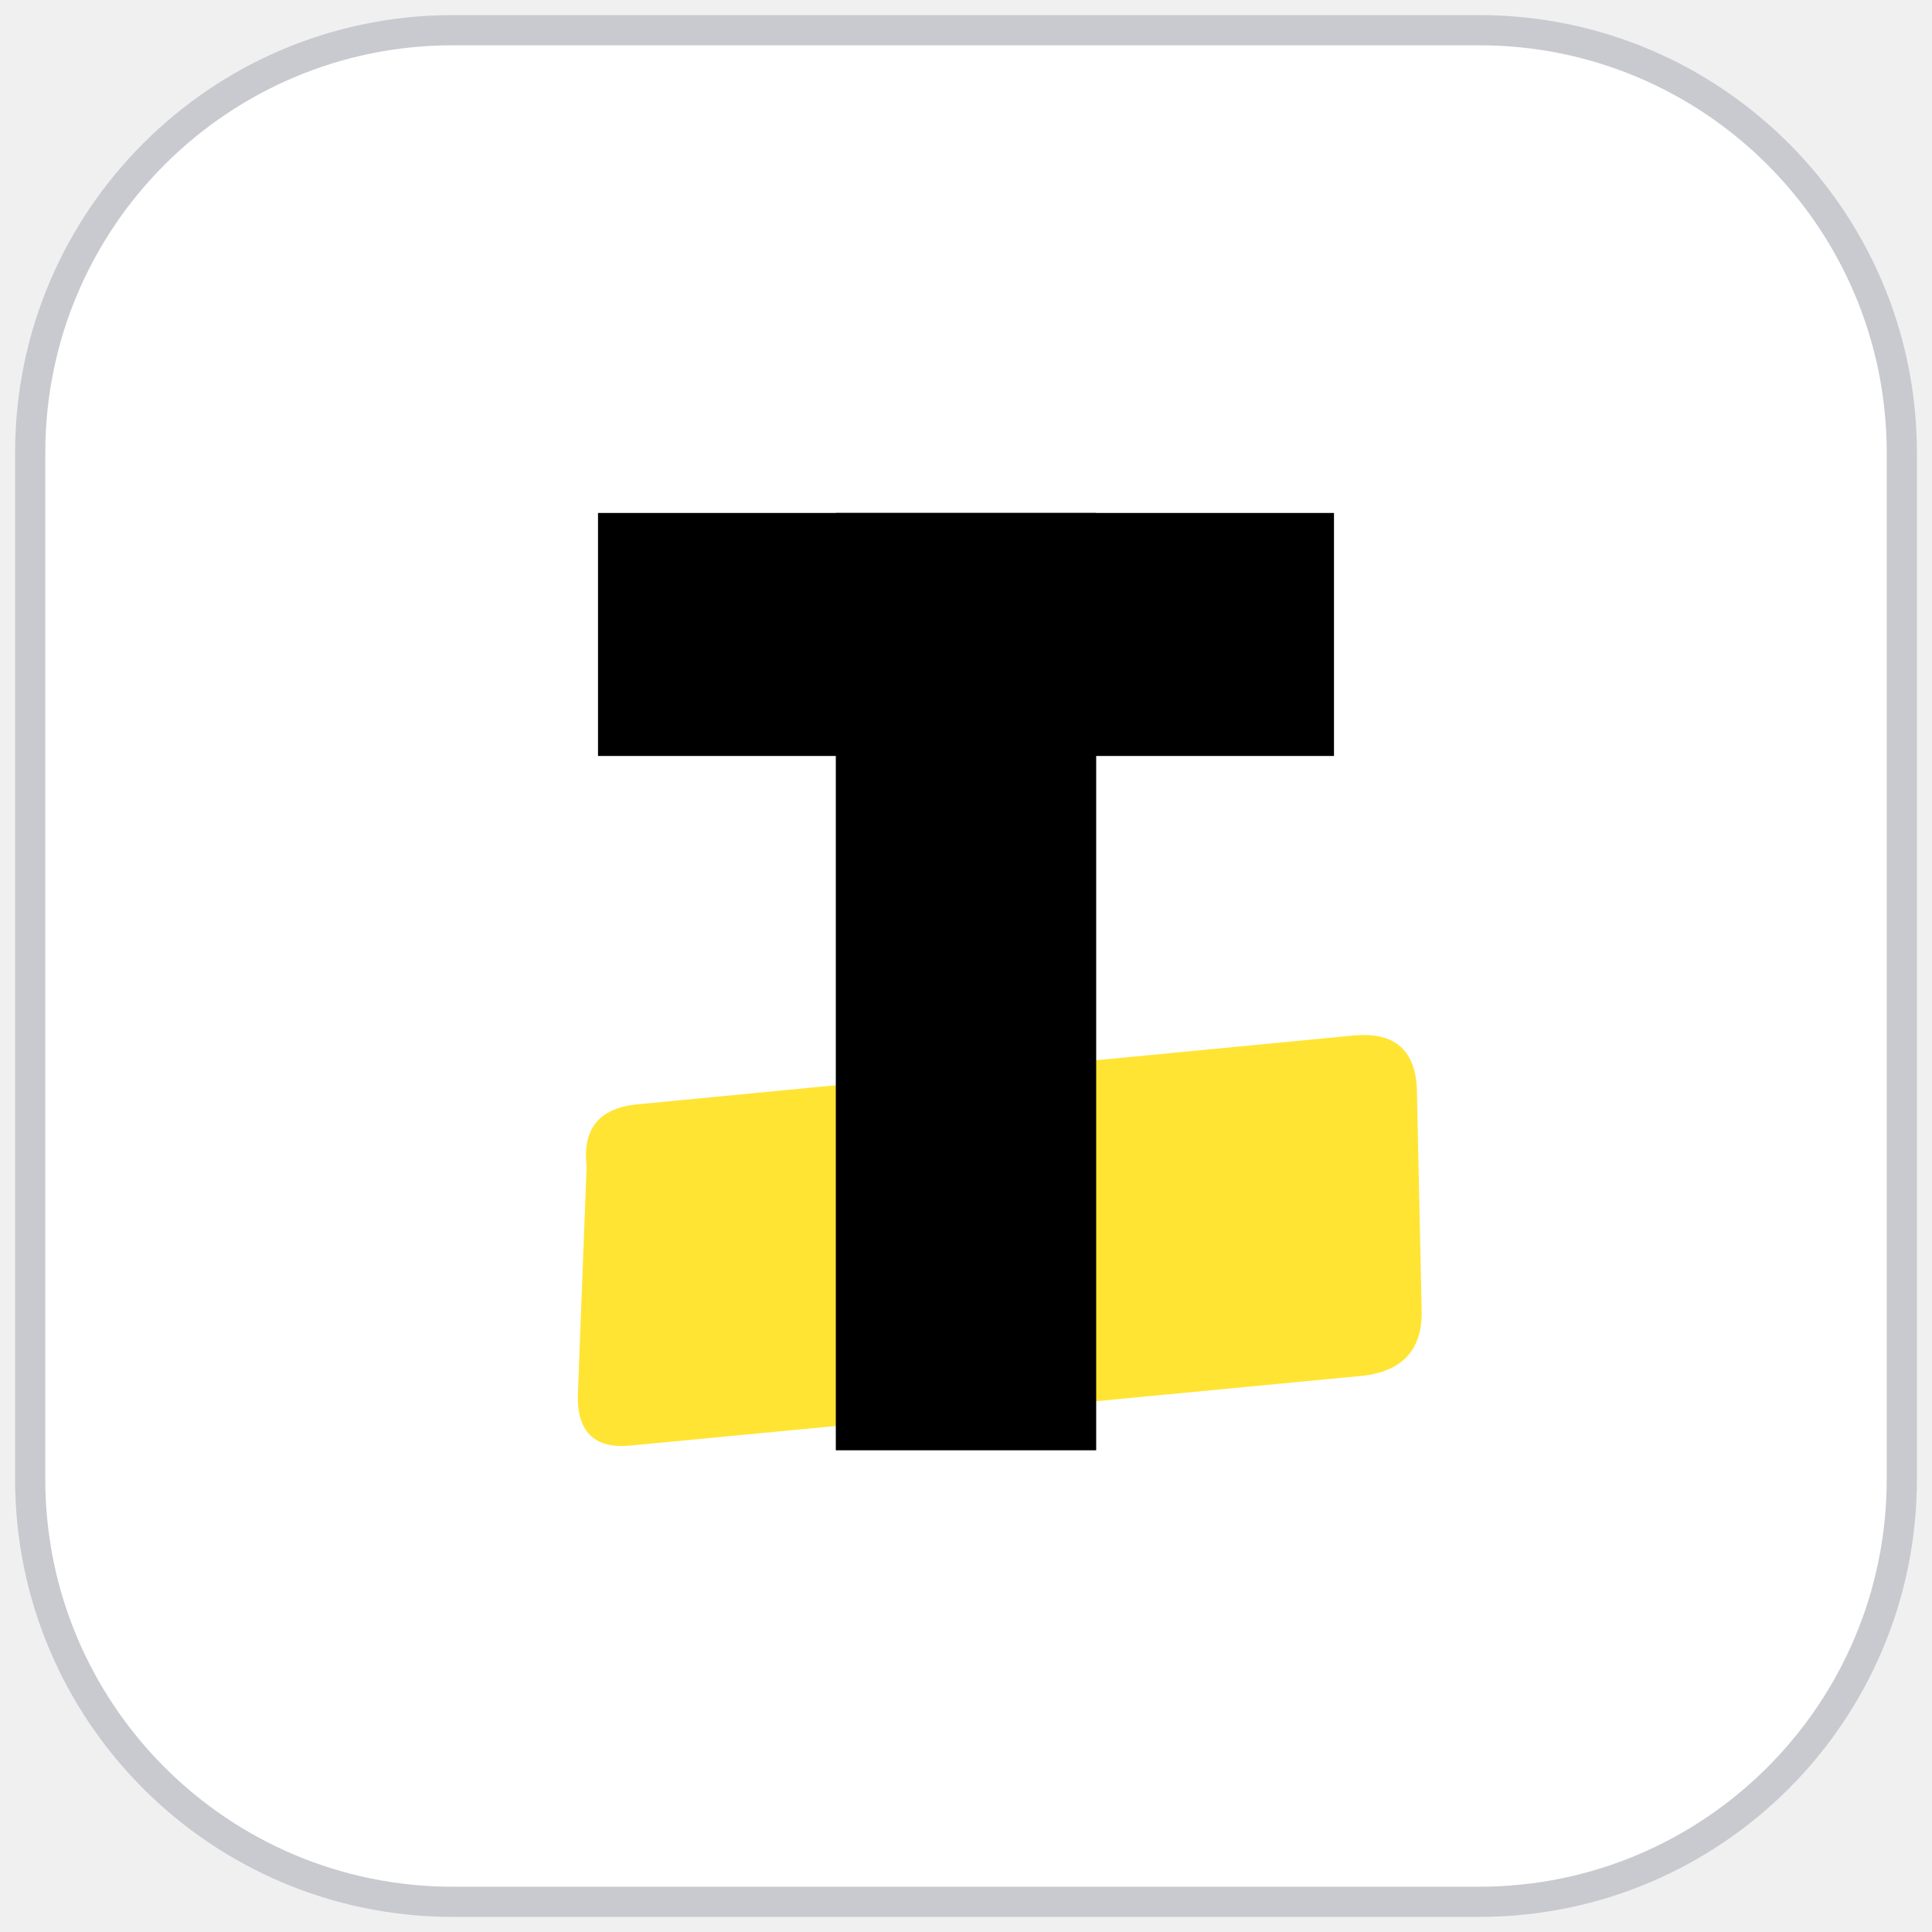
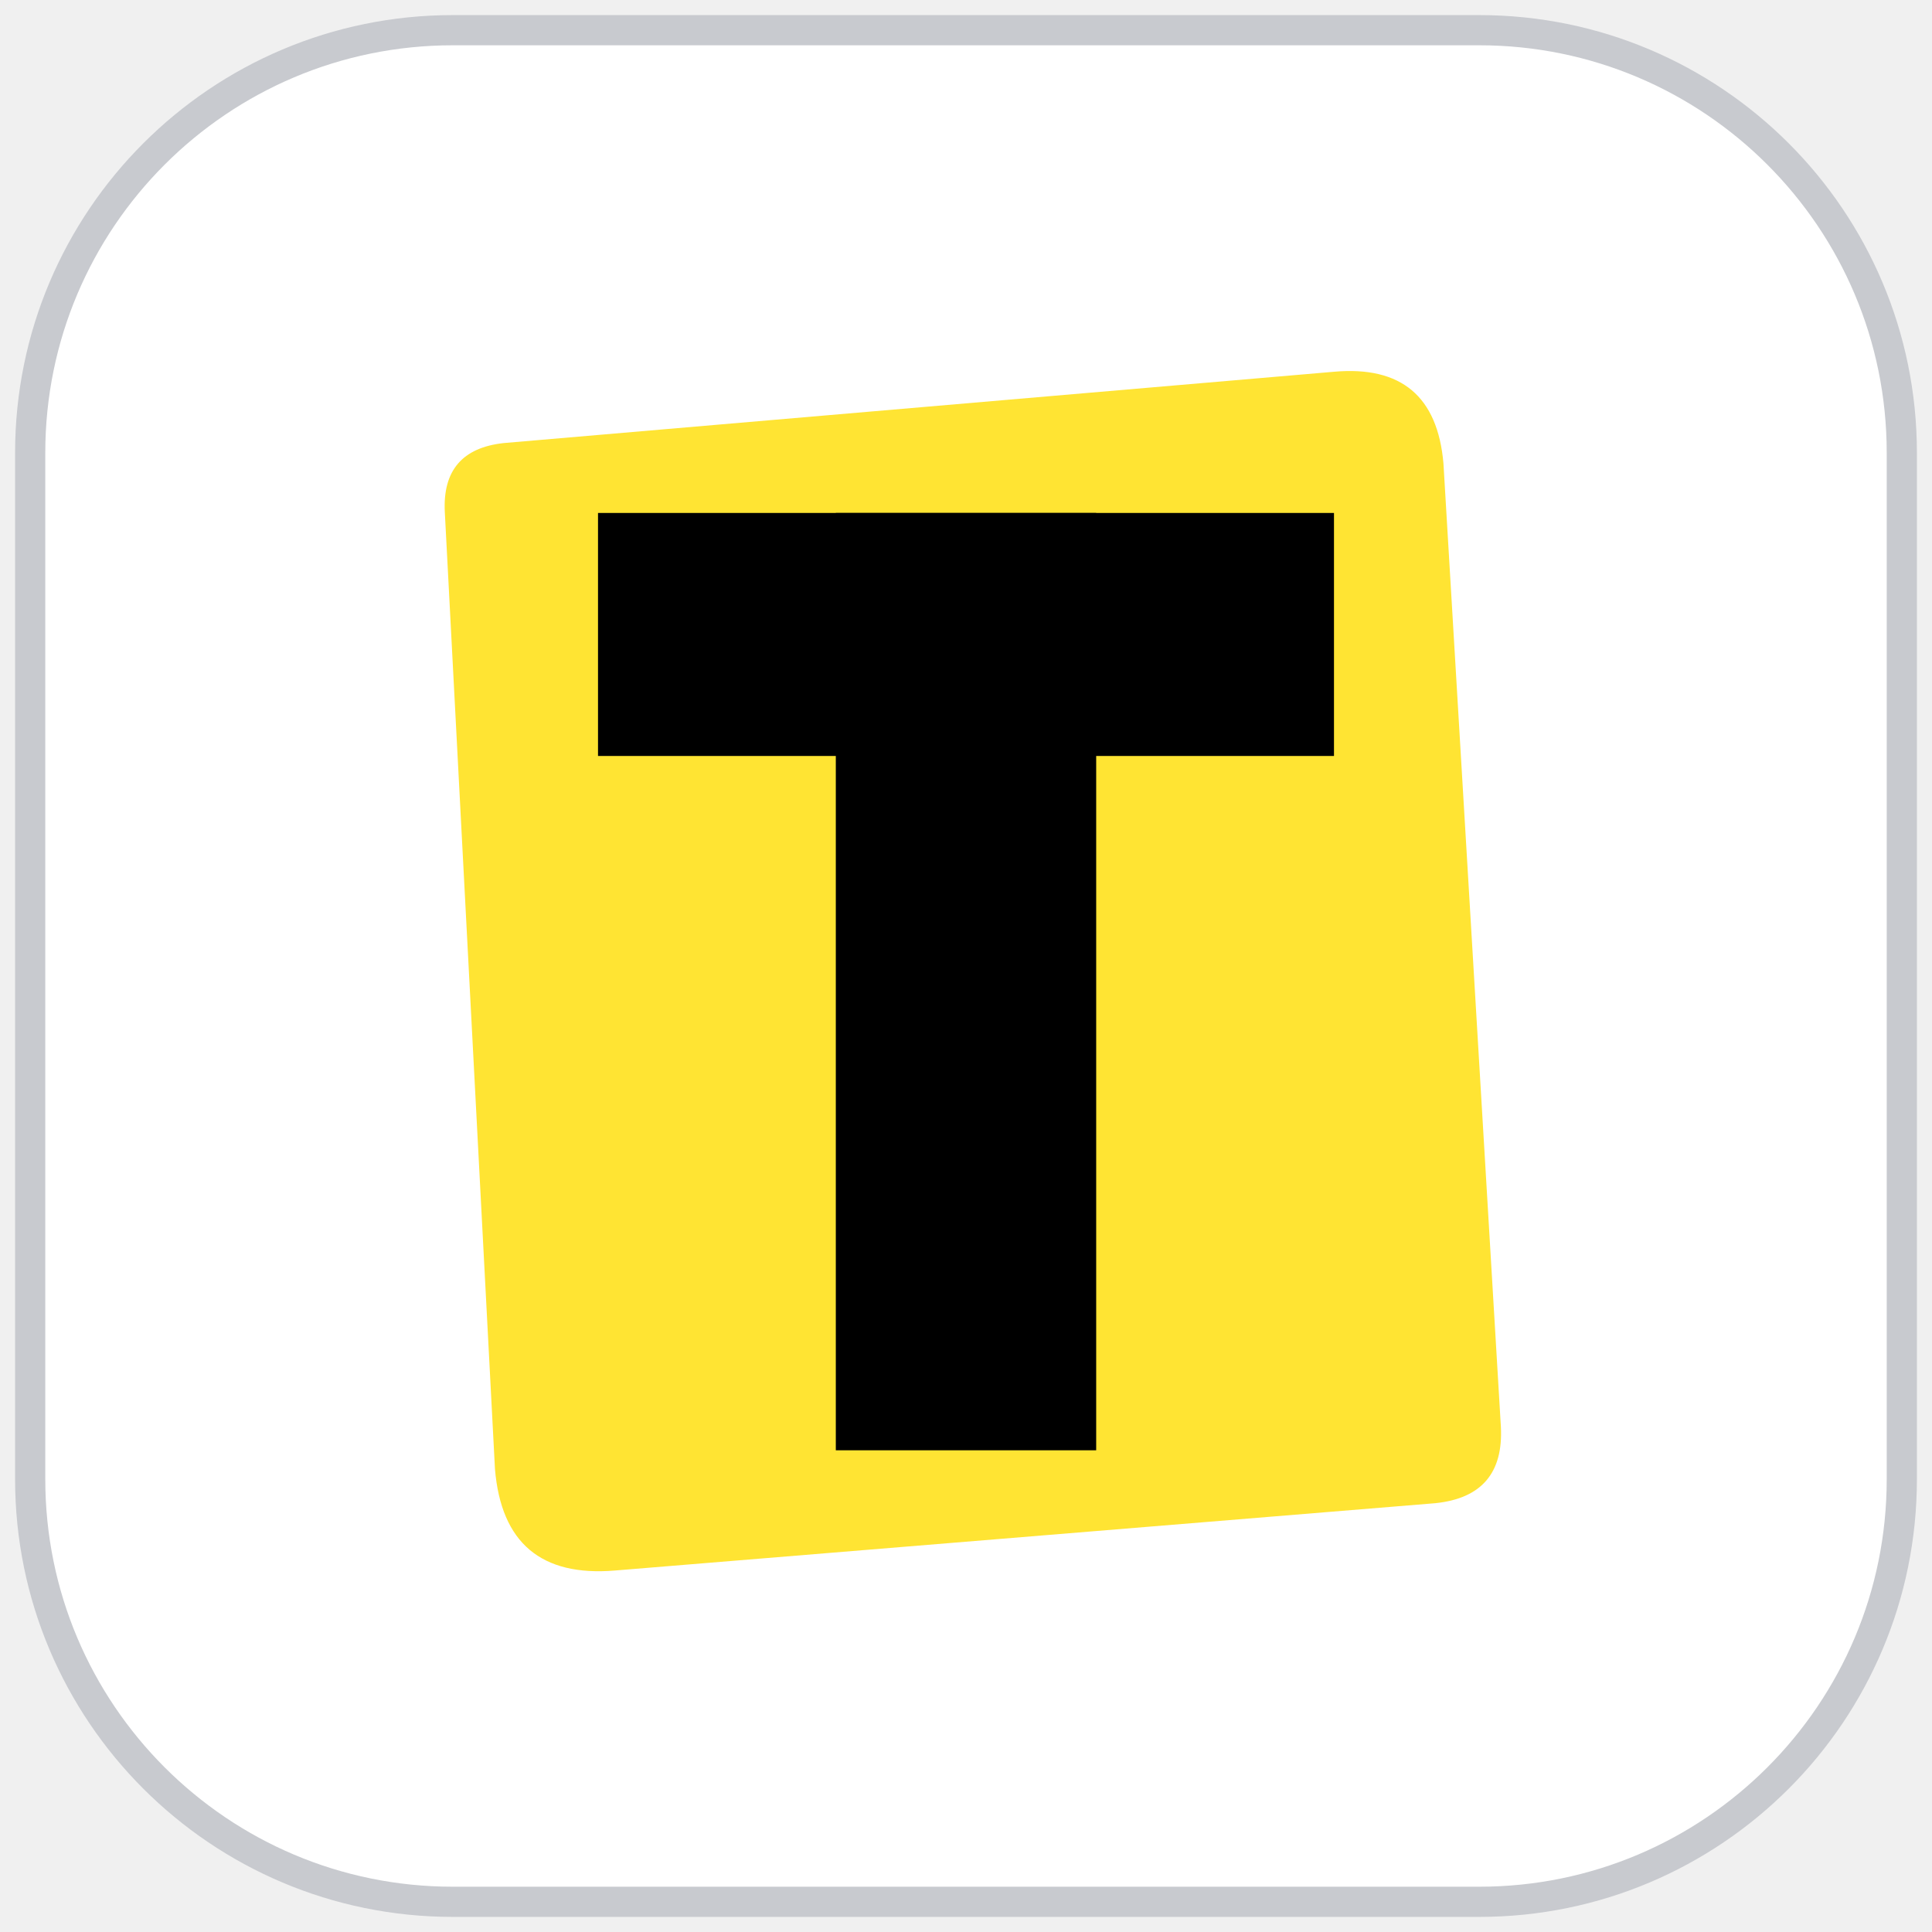
<svg xmlns="http://www.w3.org/2000/svg" viewBox="0 0 1024 1024" width="1024" height="1024">
  <rect x="16" y="16" width="992" height="992" rx="224" fill="#FFFFFF" stroke="#C8CACF" stroke-width="16" />
  <g transform="translate(512 512) scale(0.92) translate(-512 -509)">
-     <path d="M296 612 Q294 580 326 578 L740 560 Q776 558 776 592 L772 722 Q770 754 736 756 L314 774 Q282 776 284 744 Z" fill="#FFE433" transform="rotate(-3 530 667)" />
+     <path d="M226 232 Q226 196 262 194 L742 178 Q800 176 802 234 L806 790 Q806 830 766 832 L292 846 Q228 848 226 784 Z" fill="#FFE433" transform="rotate(-3 516 512)" />
    <rect x="300" y="248" width="424" height="140" fill="#000" />
    <rect x="437" y="248" width="150" height="540" fill="#000" />
  </g>
</svg>
